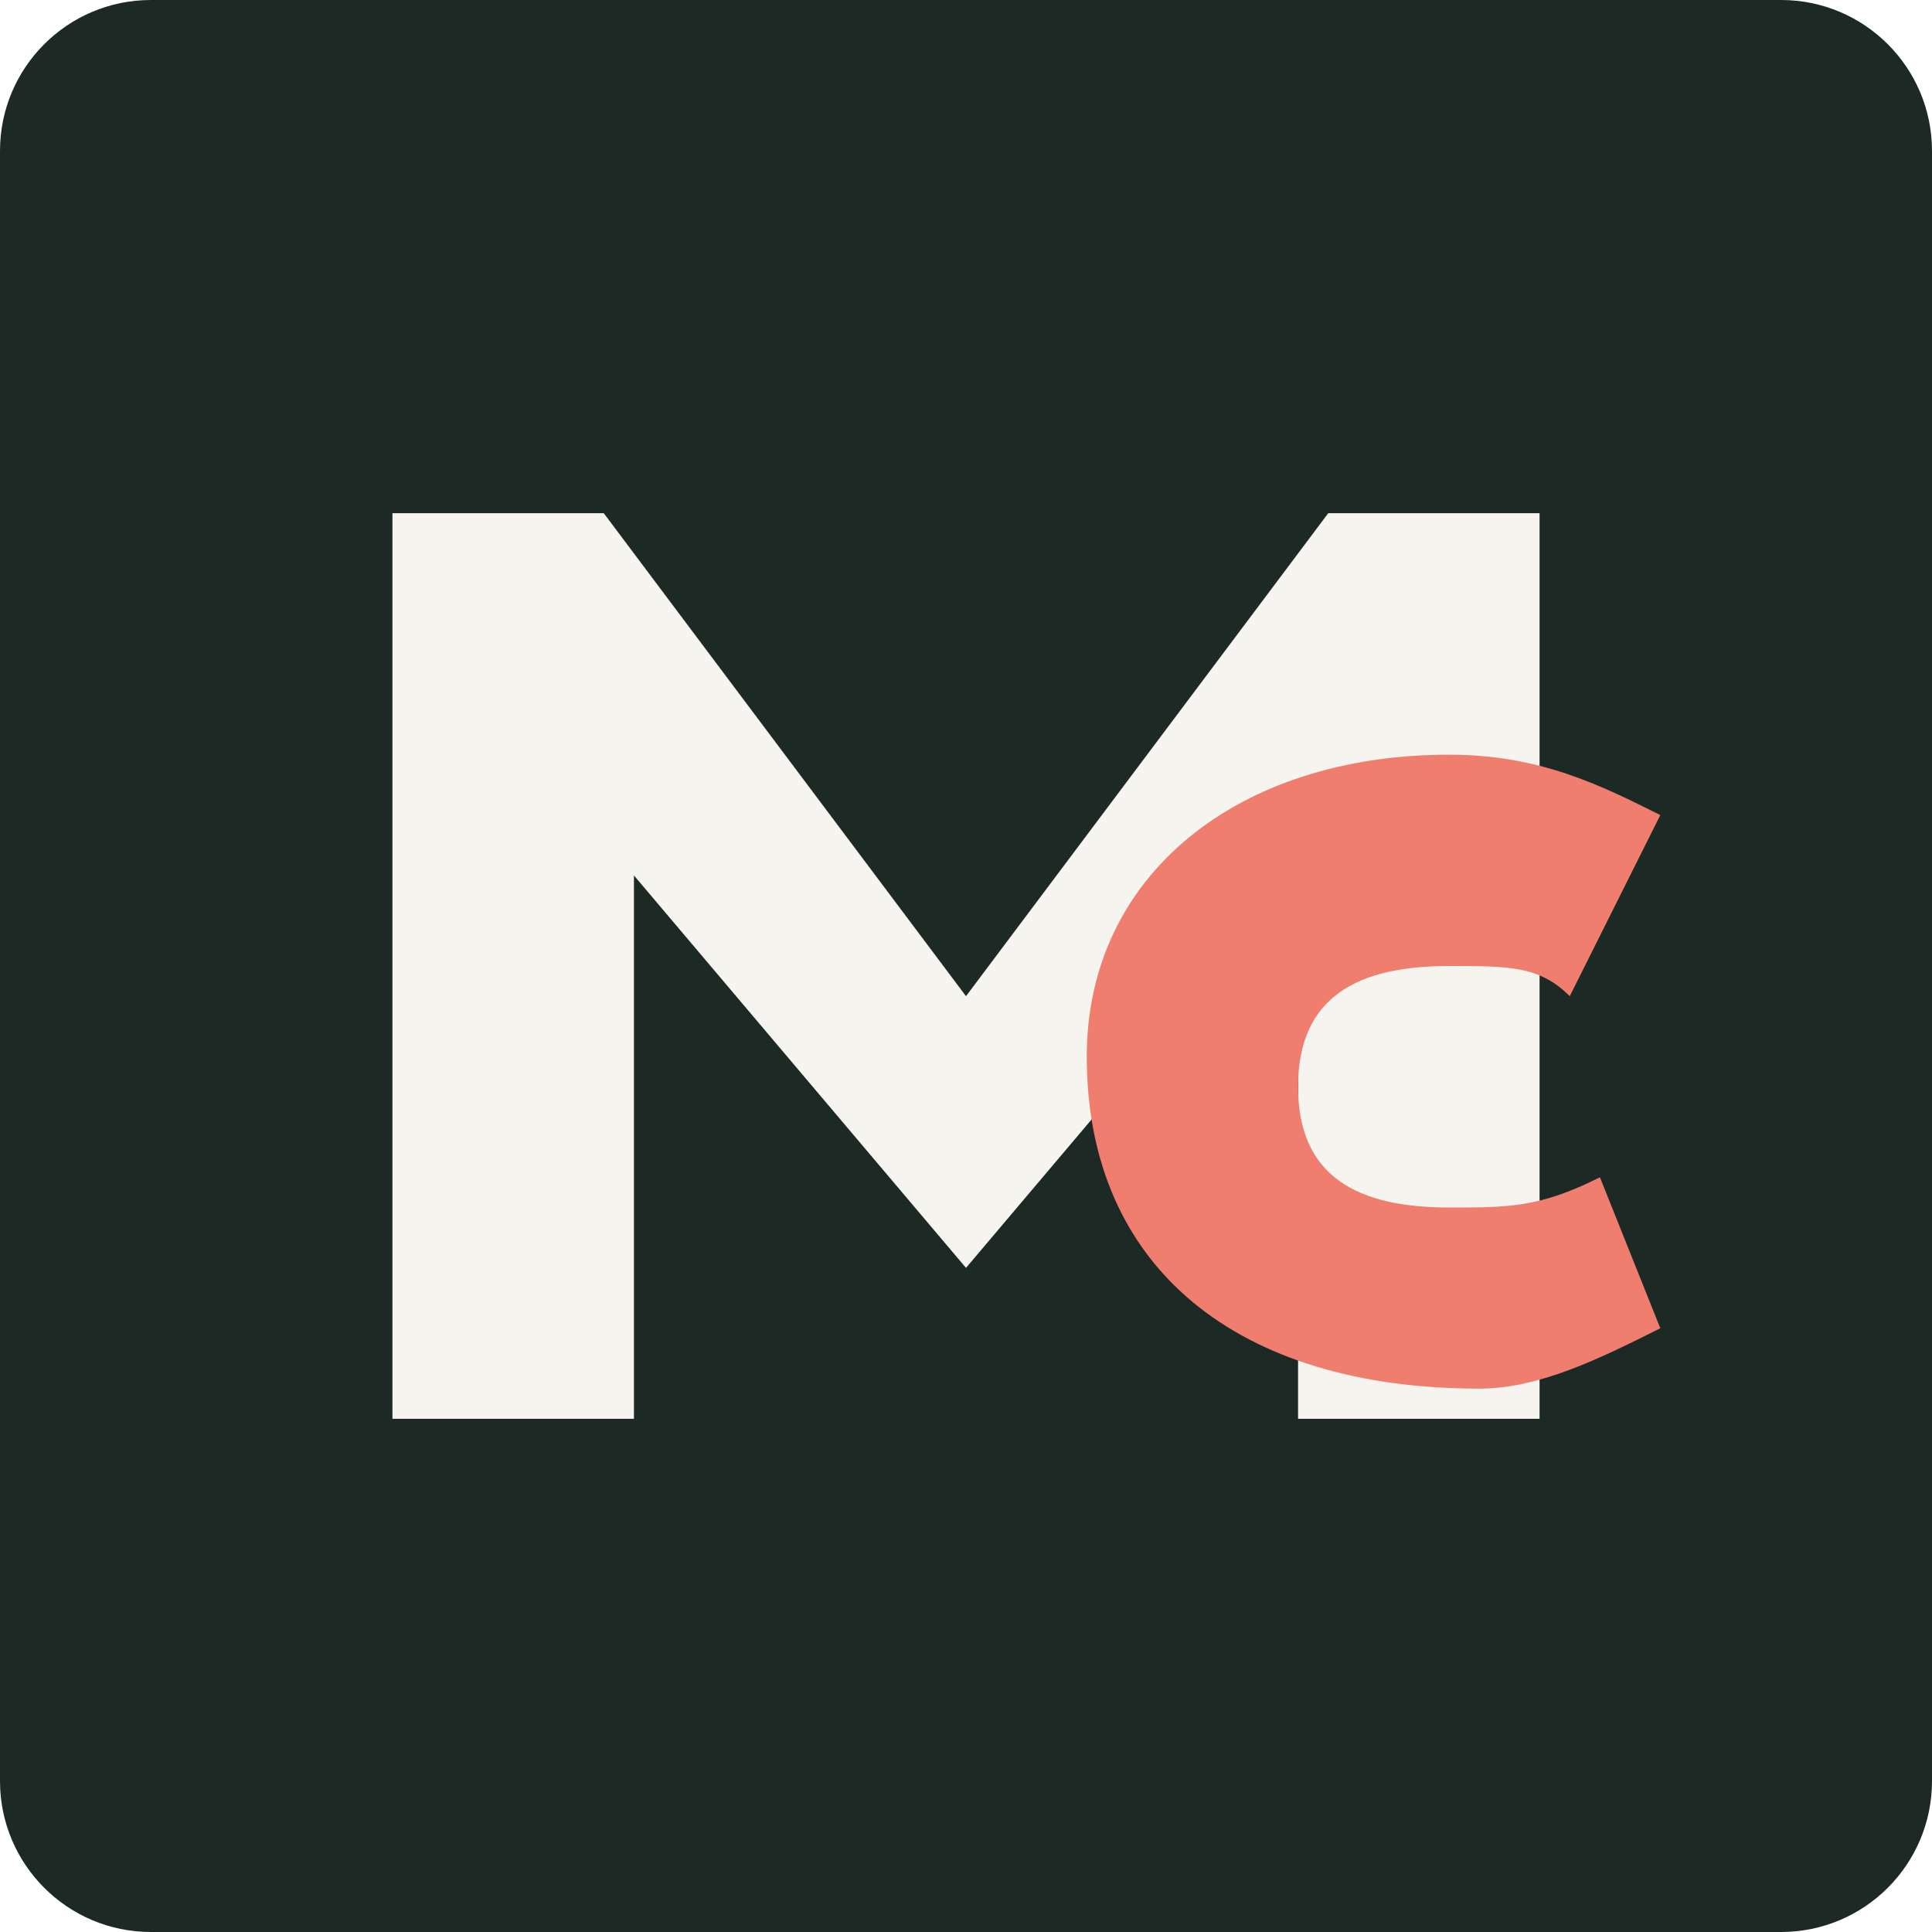
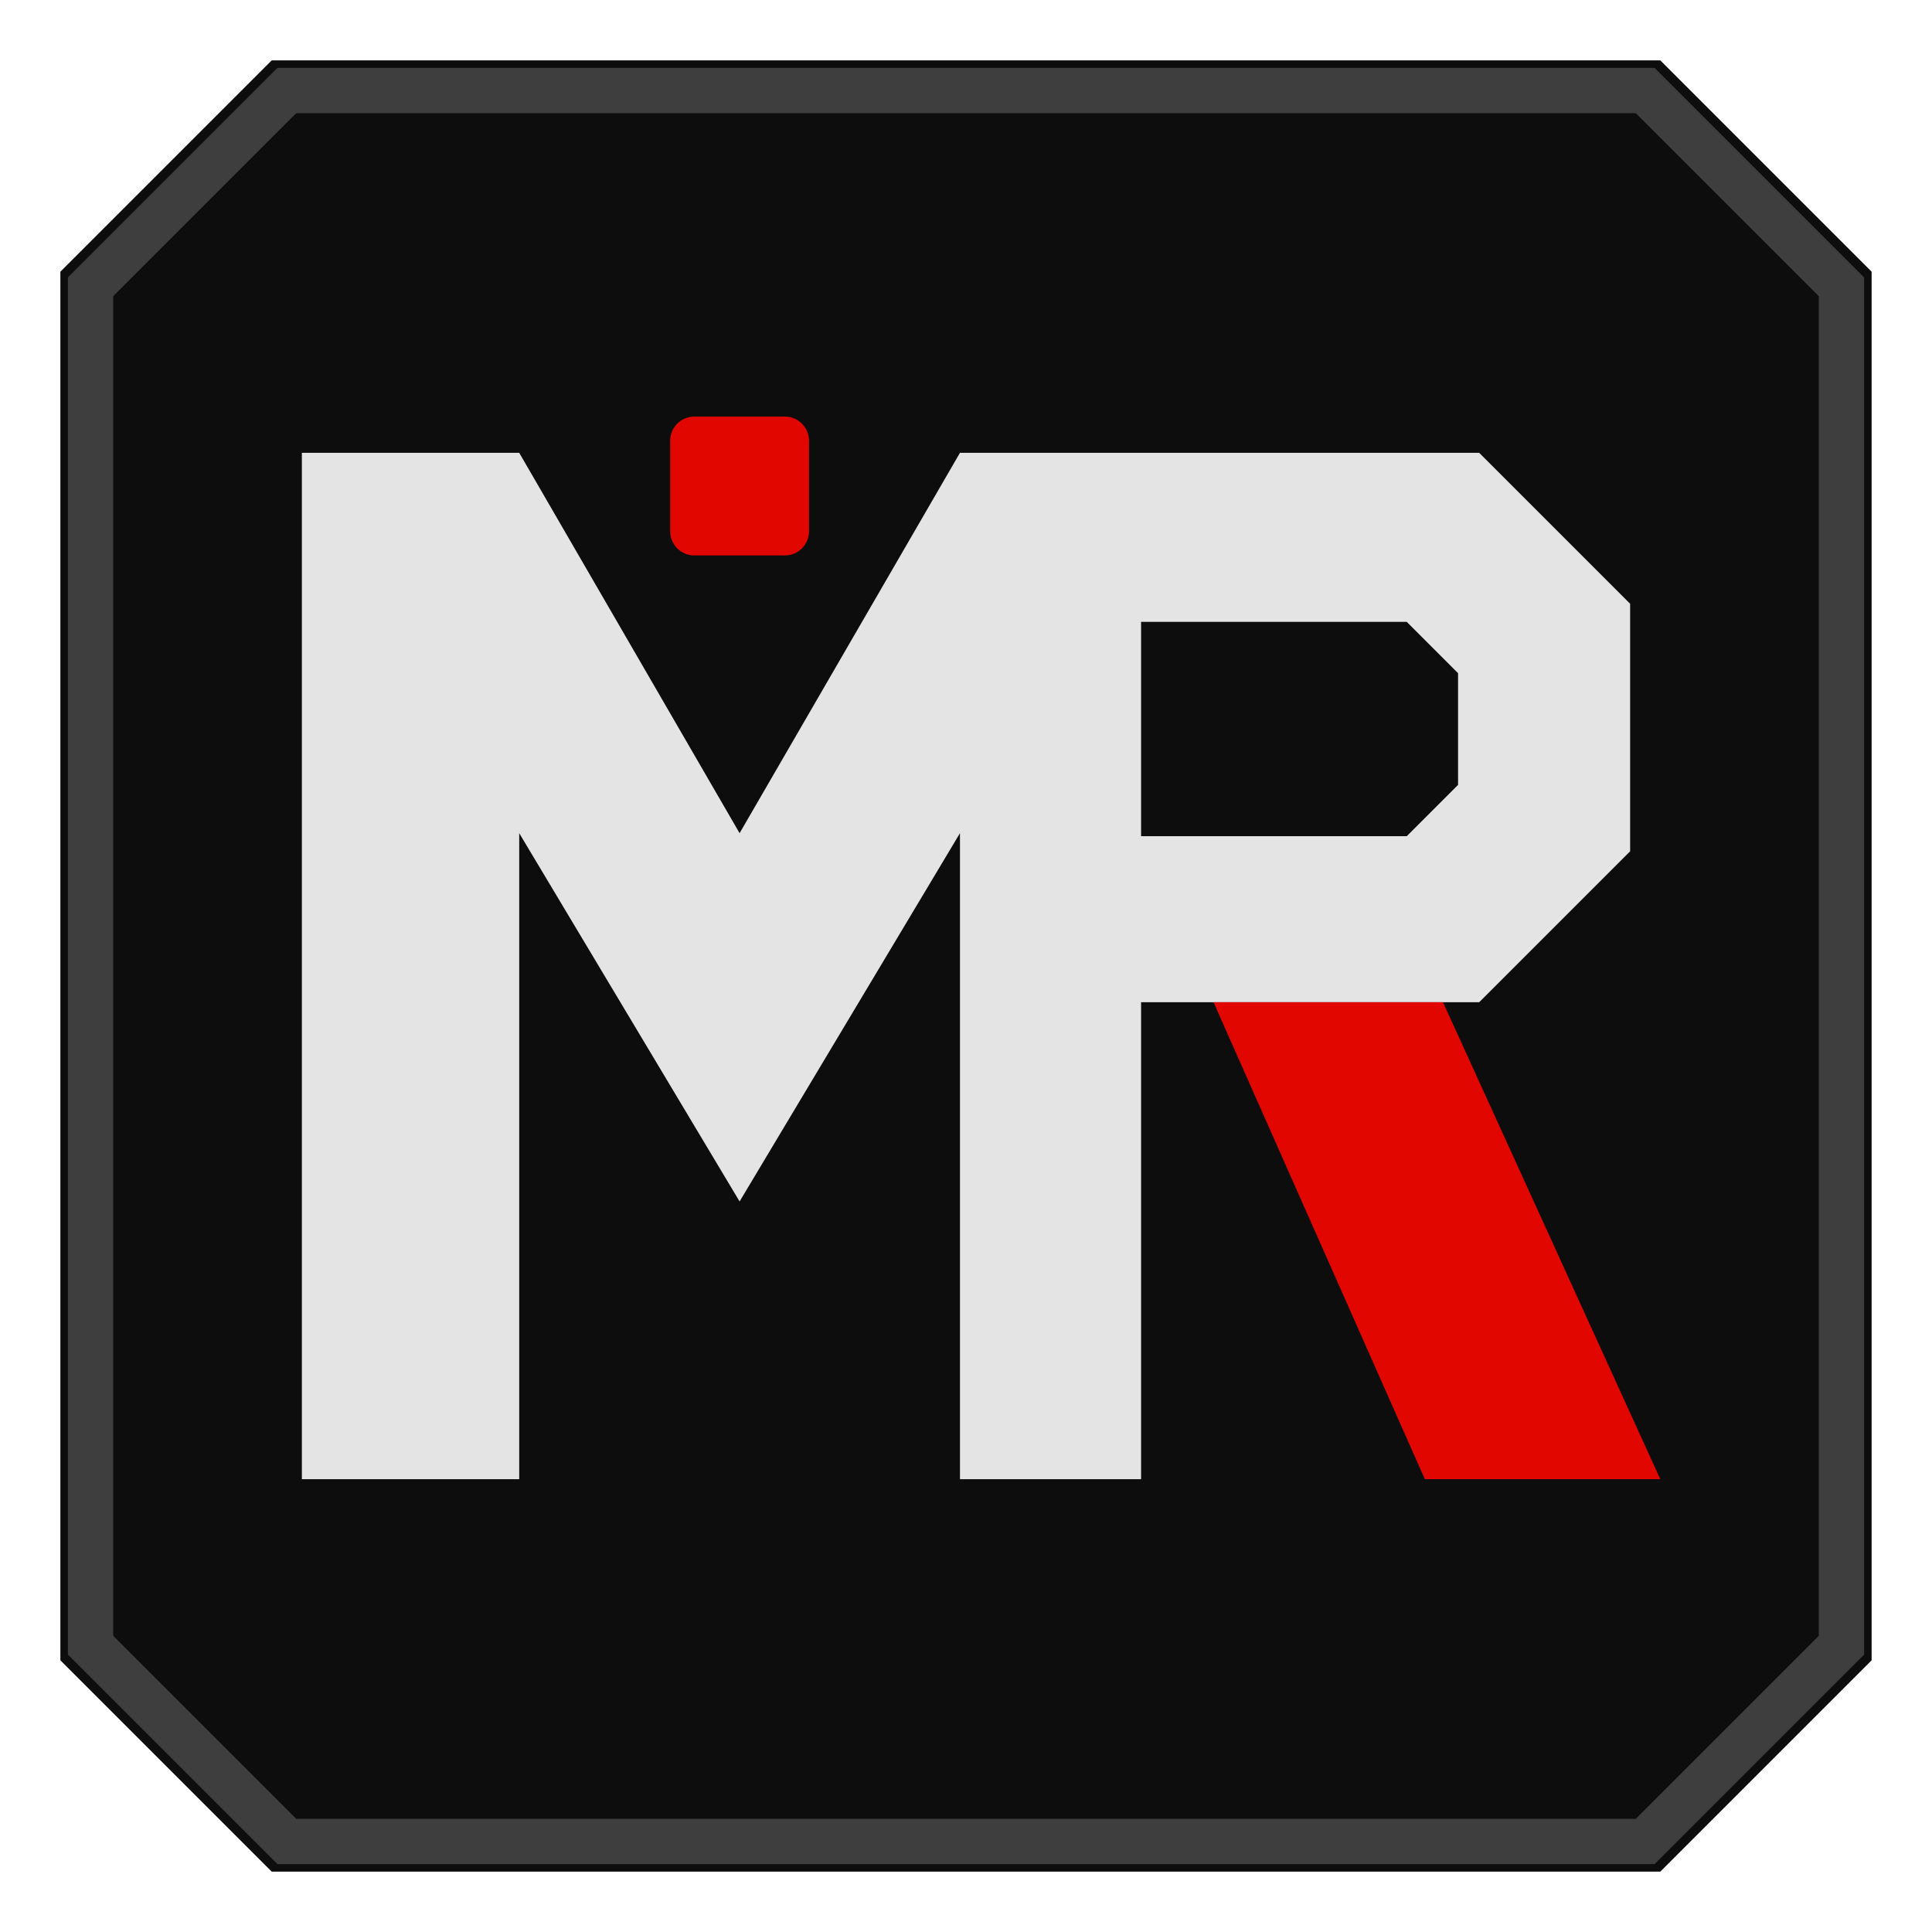
- <svg xmlns="http://www.w3.org/2000/svg" viewBox="0 0 64 64">
-   <rect width="64" height="64" rx="5" fill="#1d2925" />
-   <path d="M13 47V17h7l12 16 12-16h7v30h-8V29L32 42 21 29v18z" fill="#f5f4ef" />
-   <path d="M49 46c-8 0-13-4-13-11 0-6 5-10 12-10 3 0 5 1 7 2l-3 6c-1-1-2-1-4-1-3 0-5 1-5 4s2 4 5 4c2 0 3 0 5-1l2 5c-2 1-4 2-6 2z" fill="#f07e6f" />
+ <svg xmlns="http://www.w3.org/2000/svg" viewBox="0 0 64 64" fill="none">
+   <path d="M9 2h46l7 7v46l-7 7H9l-7-7V9l7-7z" fill="#0D0D0D" />
+   <path d="M9.5 3h45L61 9.5v45L54.5 61h-45L3 54.5v-45L9.5 3z" stroke="#C0C0C0" stroke-opacity=".28" stroke-width="1.5" />
+   <path fill-rule="evenodd" clip-rule="evenodd" d="M10 49V15h7.2l7.3 12.6L31.8 15H49l5 5v8.2l-5 5H37.8V49h-6V27.6l-7.3 12.2-7.3-12.2V49H10zm27.8-28.4v7.1h8.8l1.7-1.7v-3.7l-1.7-1.7h-8.8z" fill="#E4E4E4" />
+   <path d="M40.2 33.2h7.6L55 49h-7.8l-7-15.8z" fill="#E10600" />
+   <rect x="22.2" y="13.8" width="4.6" height="4.6" rx=".8" fill="#E10600" />
</svg>
